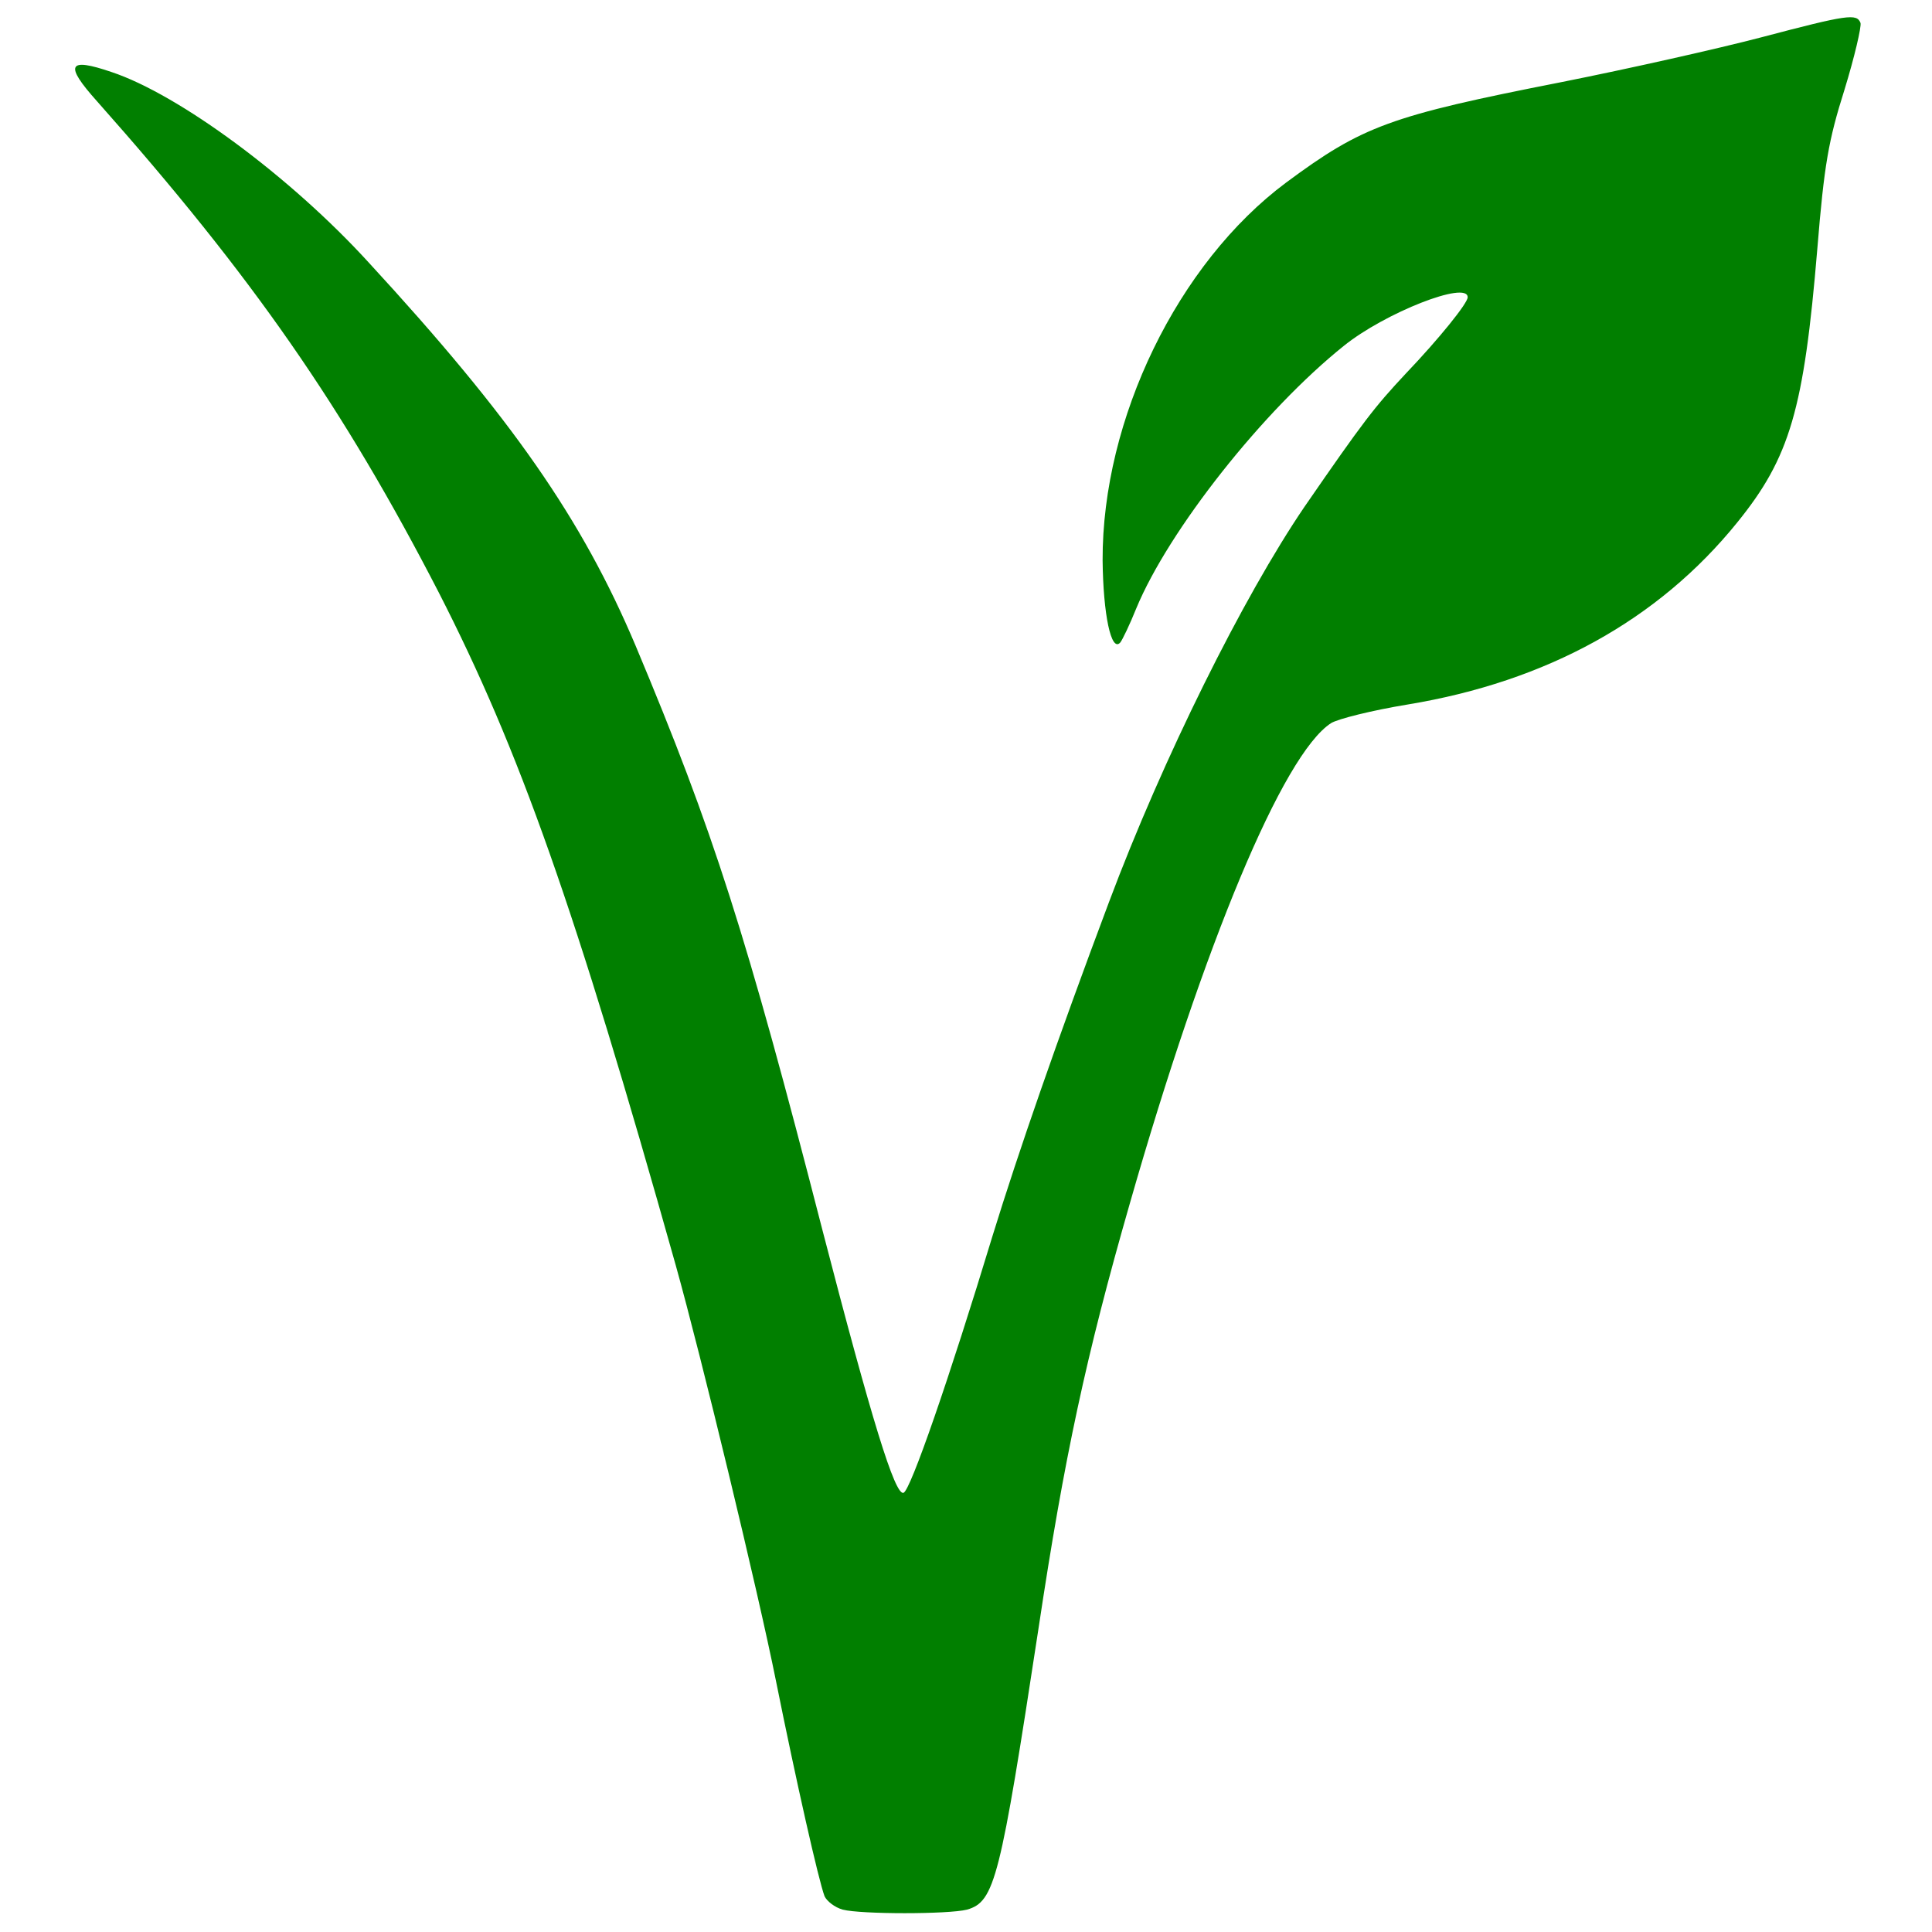
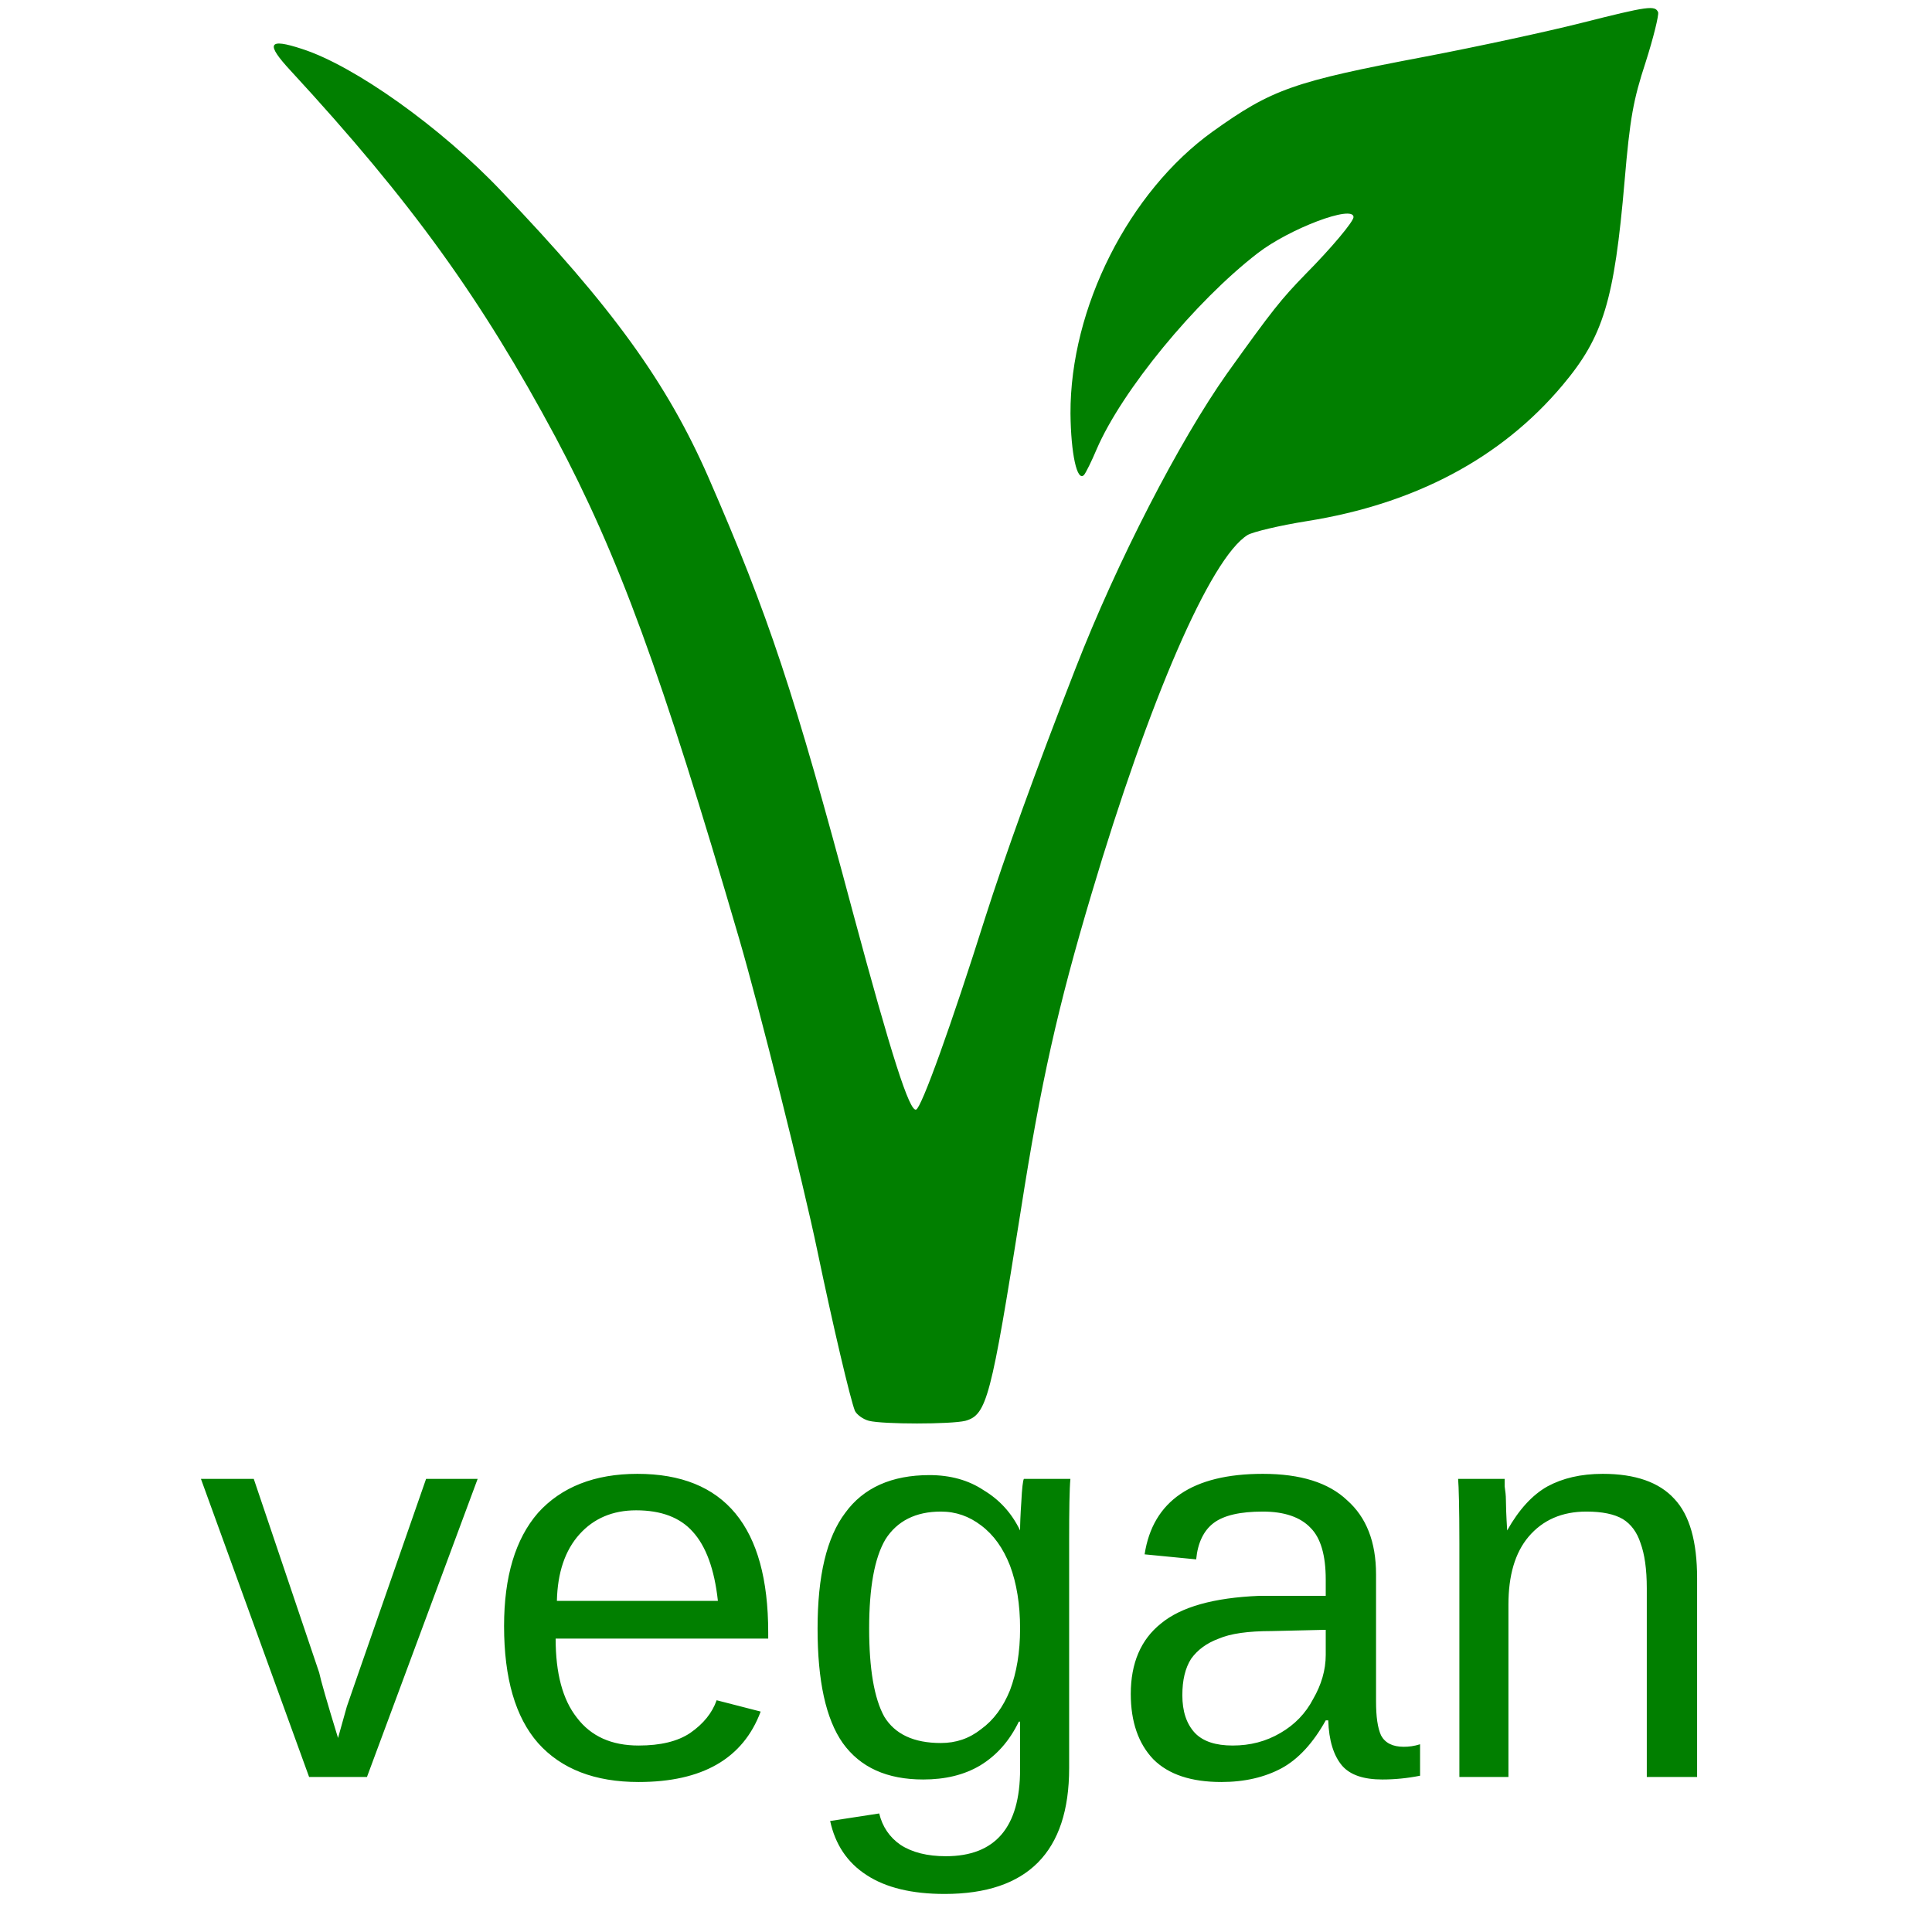
<svg xmlns="http://www.w3.org/2000/svg" width="100%" height="100%" viewBox="0 0 24 24" version="1.1" xml:space="preserve" style="fill-rule:evenodd;clip-rule:evenodd;stroke-linejoin:round;stroke-miterlimit:2;">
-   <path d="M21.878,0.464c-0.53,0.139 -1.65,0.391 -2.486,0.557c-2.128,0.418 -2.466,0.544 -3.414,1.246c-1.346,1.002 -2.287,2.937 -2.281,4.694c0.007,0.67 0.106,1.147 0.219,1.021c0.027,-0.033 0.119,-0.225 0.199,-0.424c0.404,-0.975 1.578,-2.46 2.579,-3.262c0.51,-0.411 1.538,-0.815 1.538,-0.603c0,0.073 -0.351,0.51 -0.769,0.948c-0.391,0.418 -0.524,0.59 -1.26,1.657c-0.762,1.121 -1.757,3.123 -2.426,4.906c-0.65,1.731 -1.127,3.11 -1.446,4.144c-0.537,1.77 -1.021,3.169 -1.107,3.196c-0.106,0.039 -0.397,-0.909 -1.007,-3.262c-0.948,-3.686 -1.353,-4.953 -2.321,-7.26c-0.663,-1.571 -1.538,-2.831 -3.315,-4.76c-0.974,-1.068 -2.36,-2.089 -3.195,-2.367c-0.544,-0.186 -0.59,-0.093 -0.179,0.365c1.936,2.181 3.056,3.799 4.243,6.099c1.001,1.956 1.69,3.898 2.943,8.354c0.319,1.14 1.021,4.044 1.247,5.171c0.252,1.253 0.53,2.48 0.603,2.672c0.027,0.059 0.126,0.139 0.226,0.166c0.225,0.059 1.312,0.059 1.544,0c0.345,-0.1 0.411,-0.372 0.889,-3.501c0.318,-2.115 0.59,-3.381 1.133,-5.271c0.922,-3.222 1.903,-5.582 2.5,-5.967c0.086,-0.053 0.51,-0.159 0.955,-0.232c1.723,-0.285 3.109,-1.047 4.09,-2.26c0.656,-0.809 0.829,-1.406 0.995,-3.395c0.086,-1.054 0.139,-1.352 0.338,-1.982c0.126,-0.411 0.212,-0.783 0.199,-0.829c-0.047,-0.119 -0.153,-0.106 -1.234,0.179Z" style="fill:#017f00;fill-rule:nonzero;" />
+   <path d="M19.641,0.286c-0.411,0.104 -1.279,0.292 -1.928,0.416c-1.65,0.312 -1.912,0.406 -2.647,0.931c-1.043,0.748 -1.773,2.192 -1.768,3.504c0.005,0.5 0.082,0.856 0.169,0.762c0.021,-0.025 0.093,-0.168 0.155,-0.316c0.313,-0.728 1.223,-1.837 1.999,-2.436c0.396,-0.307 1.193,-0.608 1.193,-0.45c0,0.055 -0.272,0.381 -0.596,0.708c-0.303,0.312 -0.407,0.44 -0.977,1.237c-0.591,0.837 -1.363,2.331 -1.881,3.663c-0.504,1.292 -0.874,2.321 -1.121,3.093c-0.417,1.322 -0.792,2.366 -0.859,2.386c-0.082,0.029 -0.308,-0.678 -0.781,-2.435c-0.735,-2.752 -1.049,-3.698 -1.799,-5.42c-0.514,-1.173 -1.193,-2.114 -2.571,-3.554c-0.755,-0.797 -1.829,-1.559 -2.477,-1.767c-0.422,-0.139 -0.457,-0.069 -0.139,0.273c1.502,1.628 2.37,2.836 3.29,4.553c0.776,1.46 1.311,2.91 2.282,6.237c0.248,0.851 0.792,3.019 0.967,3.86c0.195,0.936 0.411,1.852 0.468,1.995c0.021,0.044 0.097,0.104 0.175,0.124c0.174,0.044 1.017,0.044 1.197,0c0.267,-0.075 0.319,-0.278 0.689,-2.614c0.247,-1.579 0.458,-2.524 0.879,-3.935c0.715,-2.405 1.475,-4.167 1.938,-4.455c0.067,-0.039 0.396,-0.118 0.741,-0.173c1.336,-0.213 2.41,-0.781 3.171,-1.687c0.508,-0.604 0.643,-1.05 0.771,-2.535c0.067,-0.786 0.108,-1.009 0.262,-1.479c0.098,-0.307 0.165,-0.585 0.155,-0.619c-0.037,-0.089 -0.119,-0.079 -0.957,0.133Z" style="fill:#017f00;fill-rule:nonzero;" />
+   <text x="2.464px" y="22.075px" style="font-family:'ArialMT', 'Arial', sans-serif;font-size:7px;fill:#017f00;">vegan</text>
</svg>
